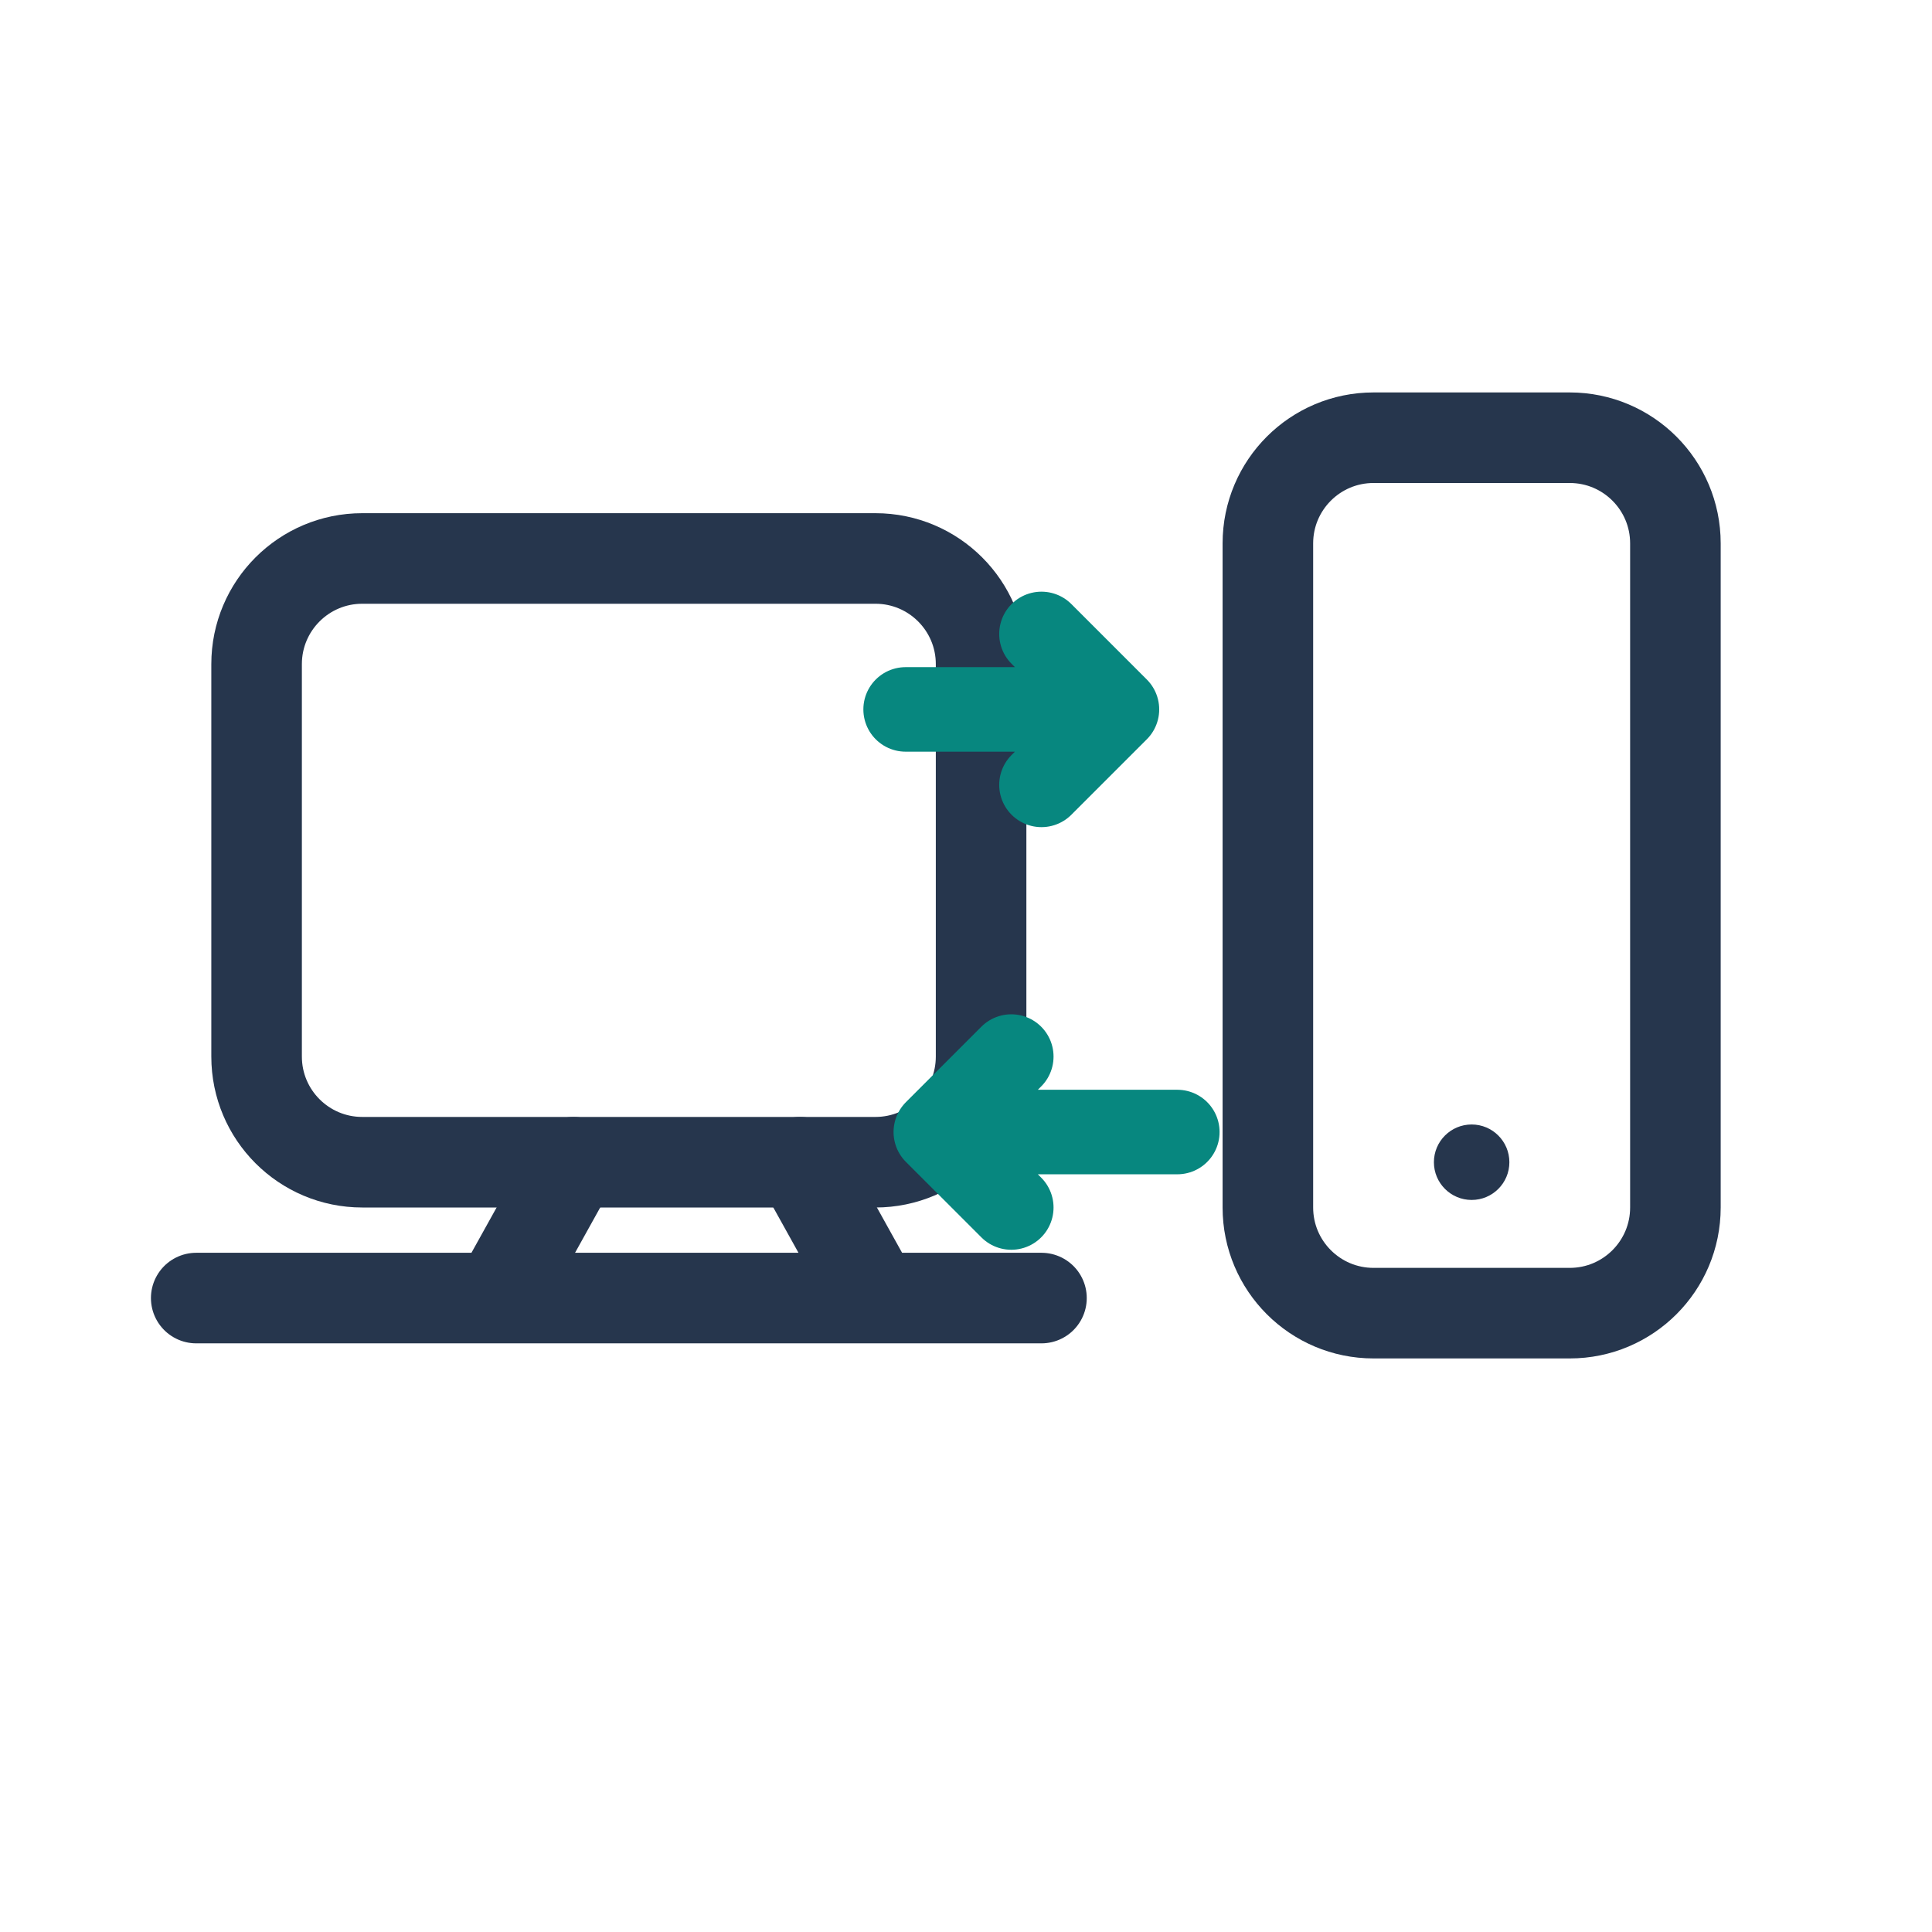
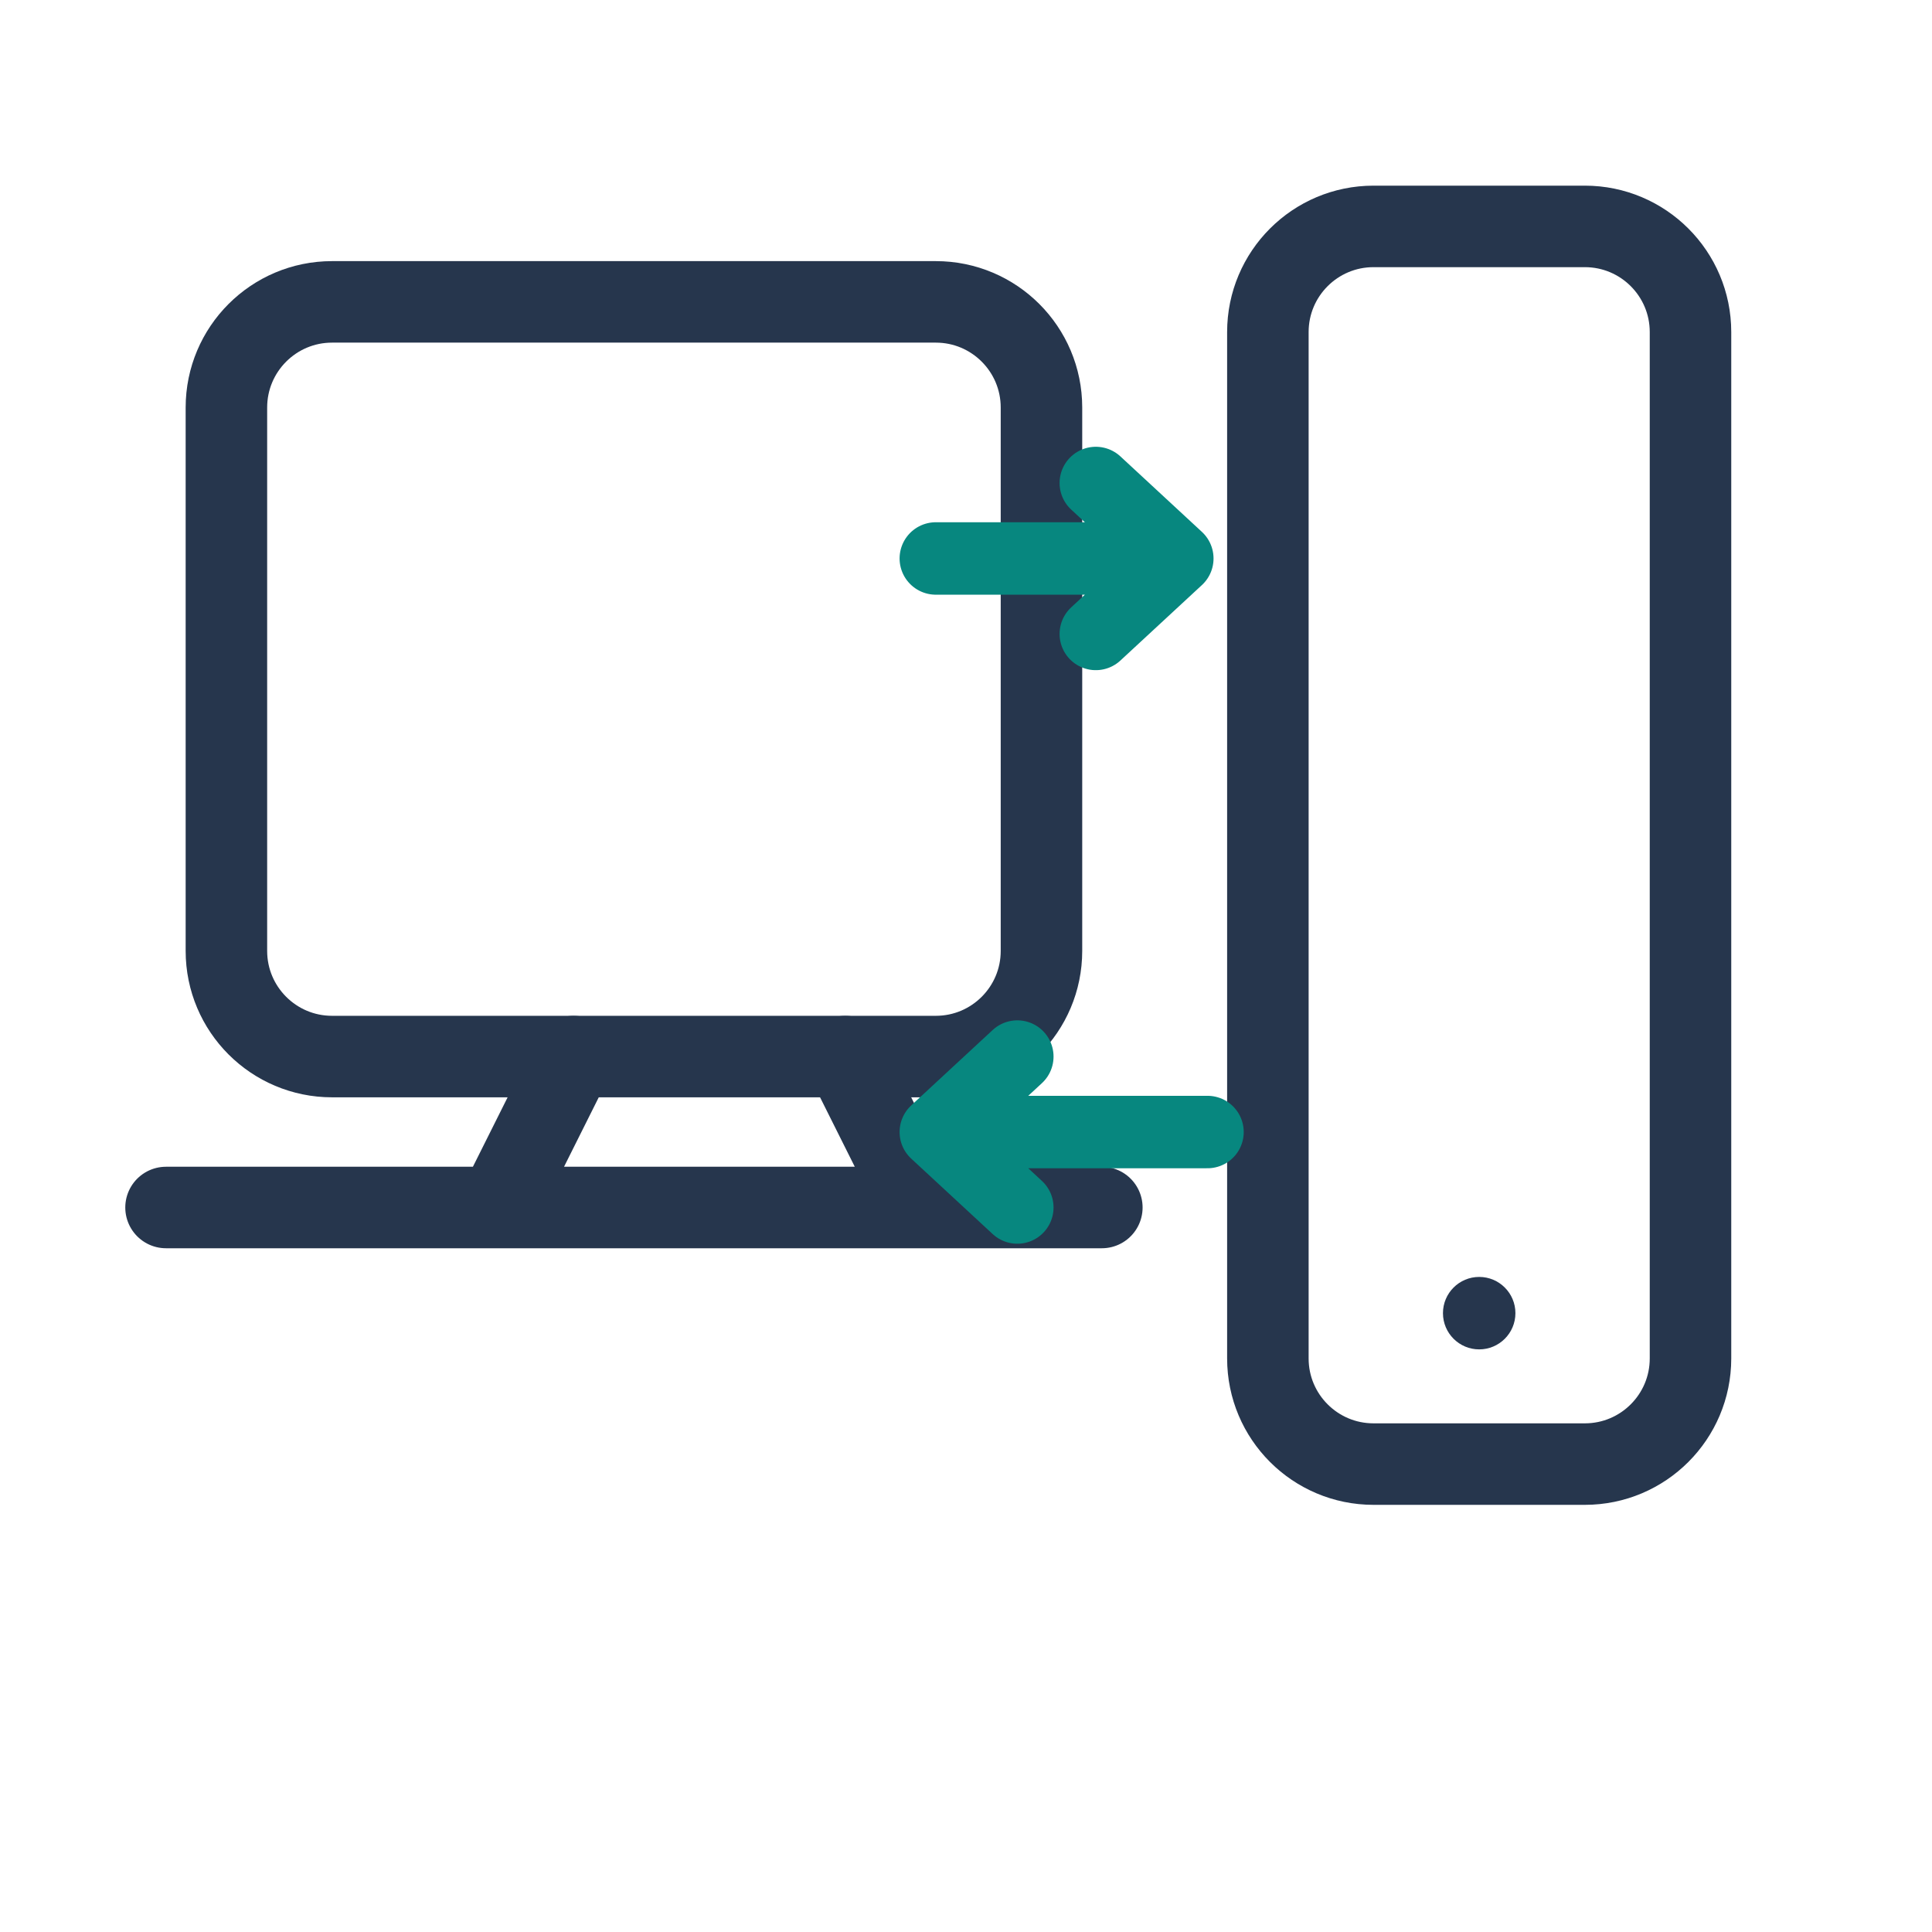
<svg xmlns="http://www.w3.org/2000/svg" width="64" height="64" viewBox="0 0 64 64" role="img" aria-labelledby="title desc" style="color:#26364d">
  <style>
    @media (prefers-color-scheme: dark) {
      svg { color: #edf4ff; }
      .link { stroke: #63dfcc; }
    }
  </style>
-   <rect x="8.5" y="18.5" width="24" height="20" rx="3.5" fill="none" stroke="currentColor" stroke-width="3" />
-   <path d="M6.5 43h28m-18 0 2.5-4.5m10 4.5-2.5-4.5" fill="none" stroke="currentColor" stroke-width="3" stroke-linecap="round" stroke-linejoin="round" />
-   <rect x="42" y="14.5" width="13.5" height="29" rx="3.5" fill="none" stroke="currentColor" stroke-width="3" />
-   <circle cx="48.75" cy="38.5" r="1.25" fill="currentColor" />
-   <path class="link" d="M30 23.5h7m-2.5-2.5 2.5 2.5-2.5 2.5" fill="none" stroke="#07877f" stroke-width="2.8" stroke-linecap="round" stroke-linejoin="round" />
-   <path class="link" d="M39 37.5h-8m2.5-2.5L31 37.5l2.5 2.5" fill="none" stroke="#07877f" stroke-width="2.8" stroke-linecap="round" stroke-linejoin="round" />
+   <rect x="7.5" y="10" width="27" height="25" rx="3.5" fill="none" stroke="currentColor" stroke-width="2.7" />
+   <path d="M5.5 40h31m-20 0 2.5-5m11.5 5-2.5-5" fill="none" stroke="currentColor" stroke-width="2.7" stroke-linecap="round" stroke-linejoin="round" />
+   <rect x="42" y="7.5" width="14" height="41" rx="3.5" fill="none" stroke="currentColor" stroke-width="2.7" />
+   <circle cx="49" cy="43.5" r="1.2" fill="currentColor" />
+   <path class="link" d="M31 18.5h8m-2.7-2.5 2.7 2.5-2.7 2.5" fill="none" stroke="#07877f" stroke-width="2.4" stroke-linecap="round" stroke-linejoin="round" />
+   <path class="link" d="M40 37.5h-9m2.7-2.5-2.7 2.5 2.7 2.5" fill="none" stroke="#07877f" stroke-width="2.4" stroke-linecap="round" stroke-linejoin="round" />
</svg>
